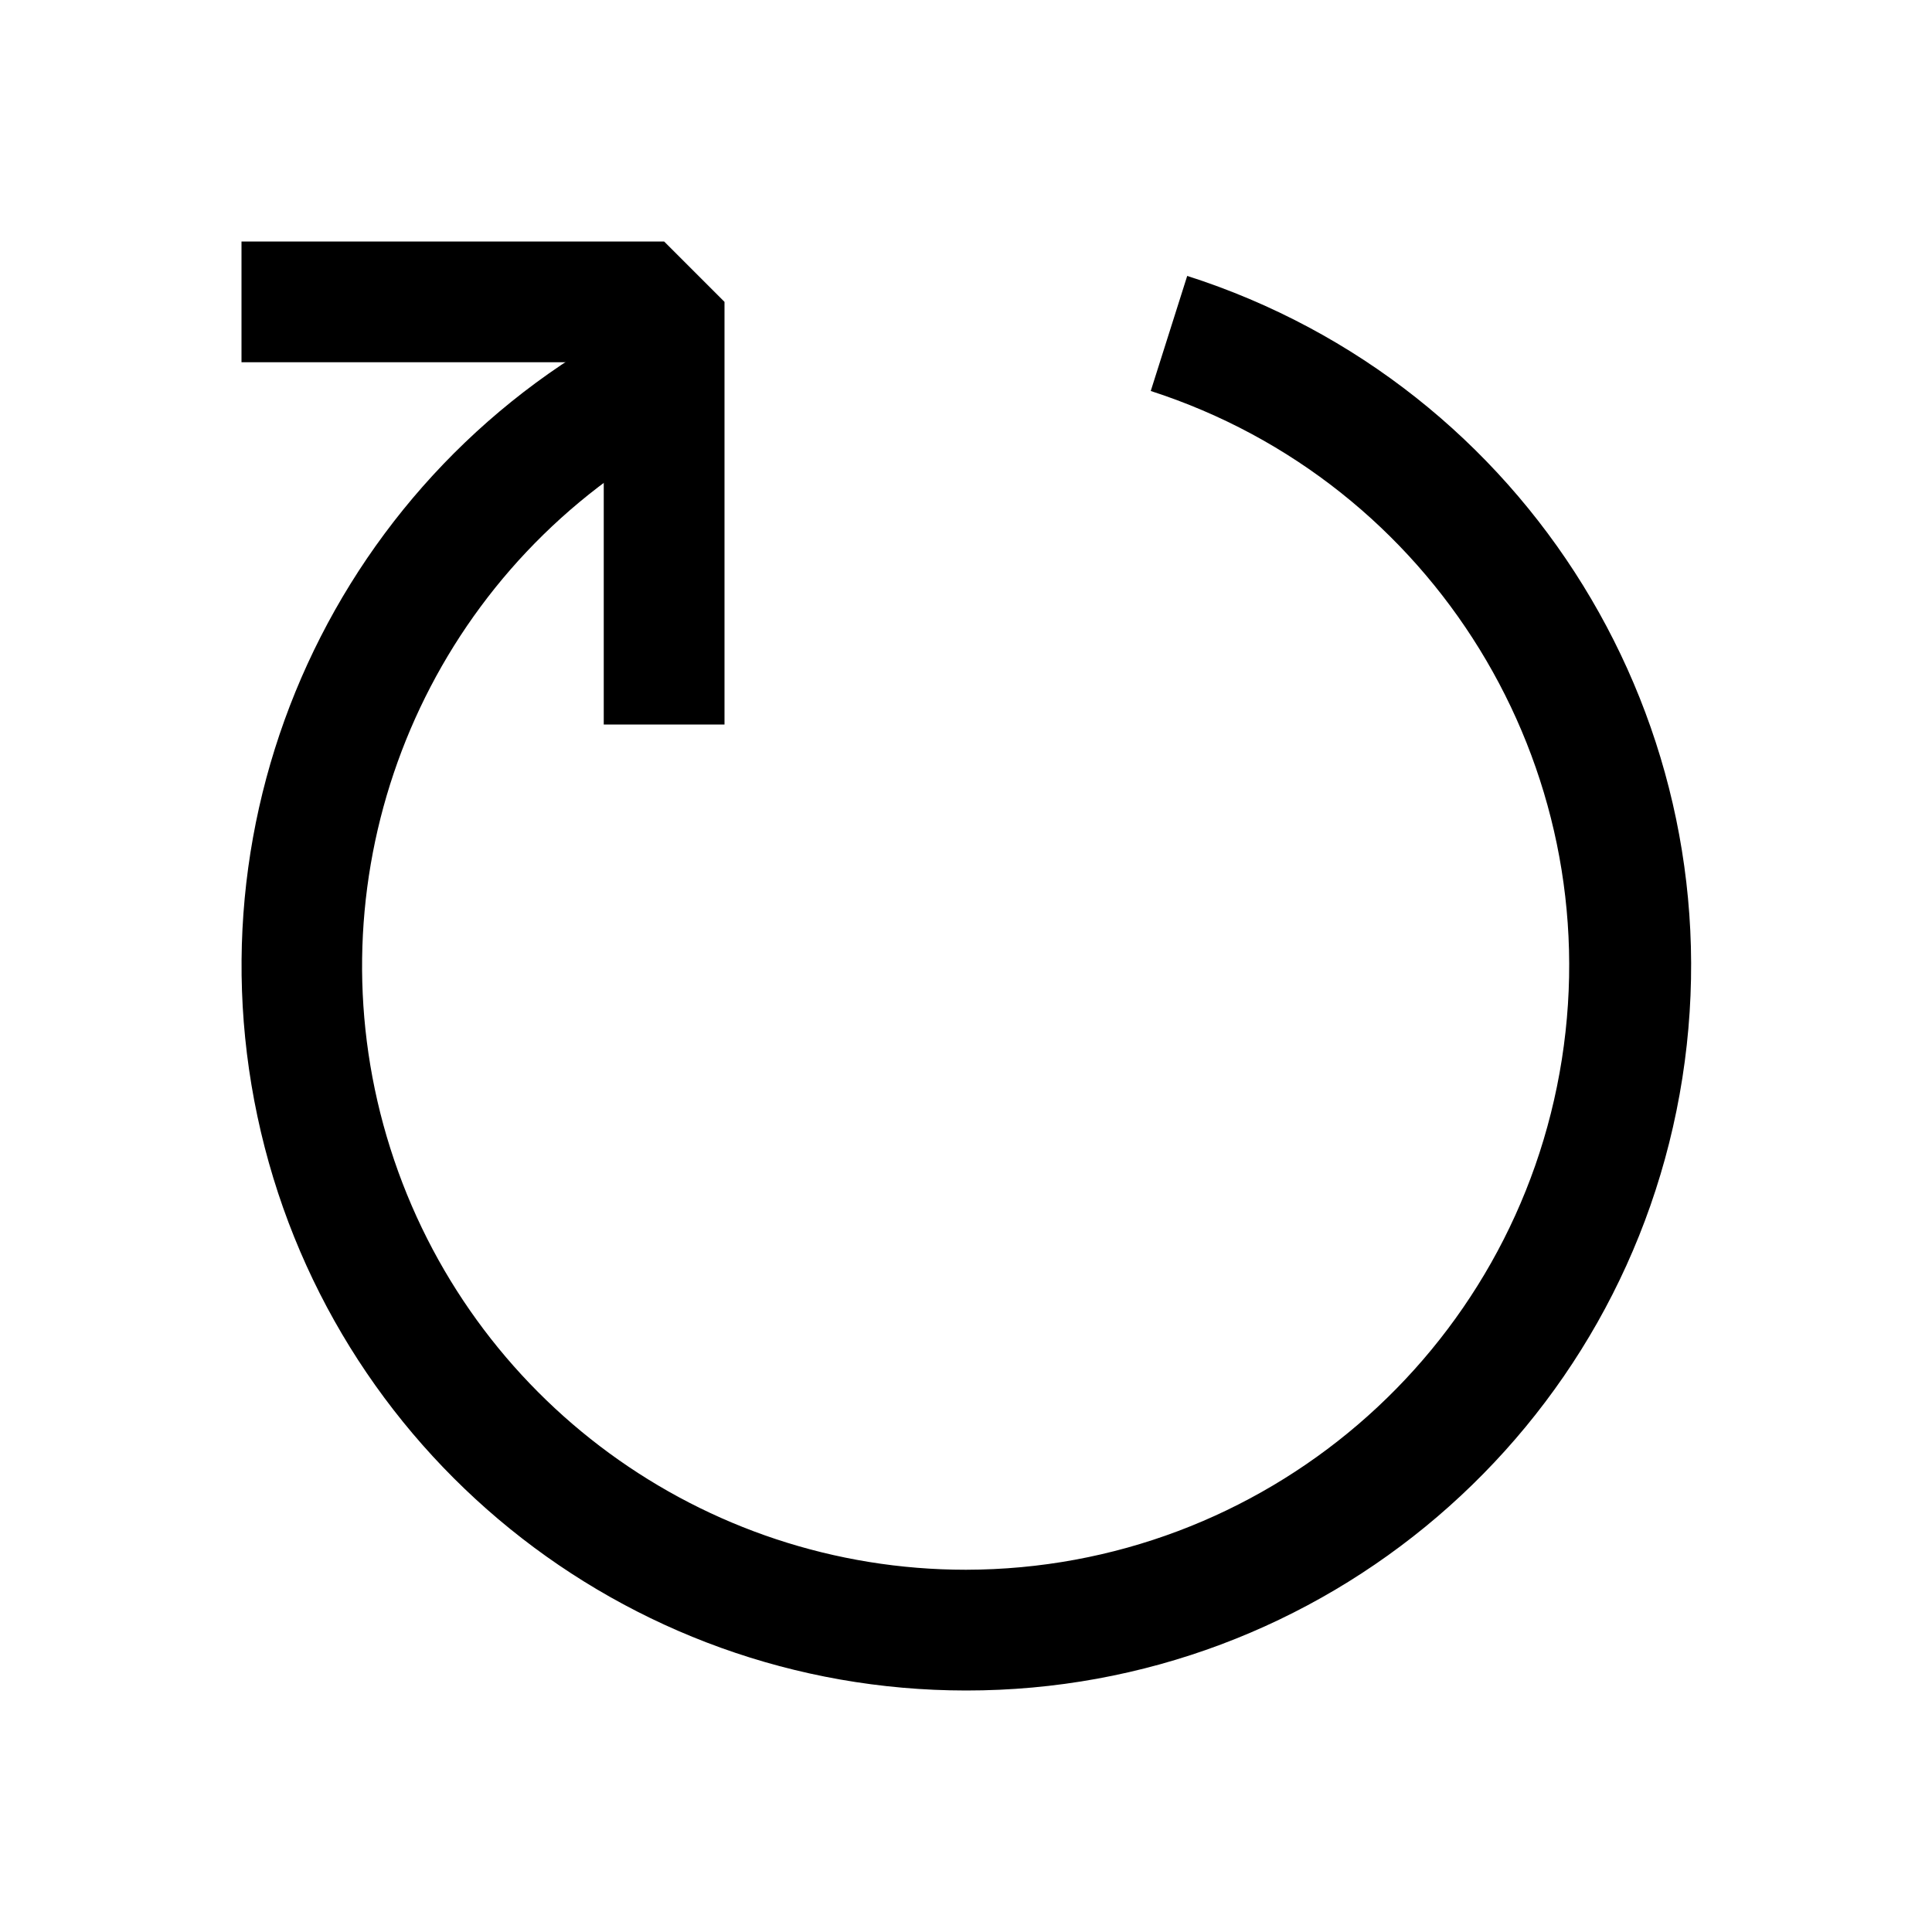
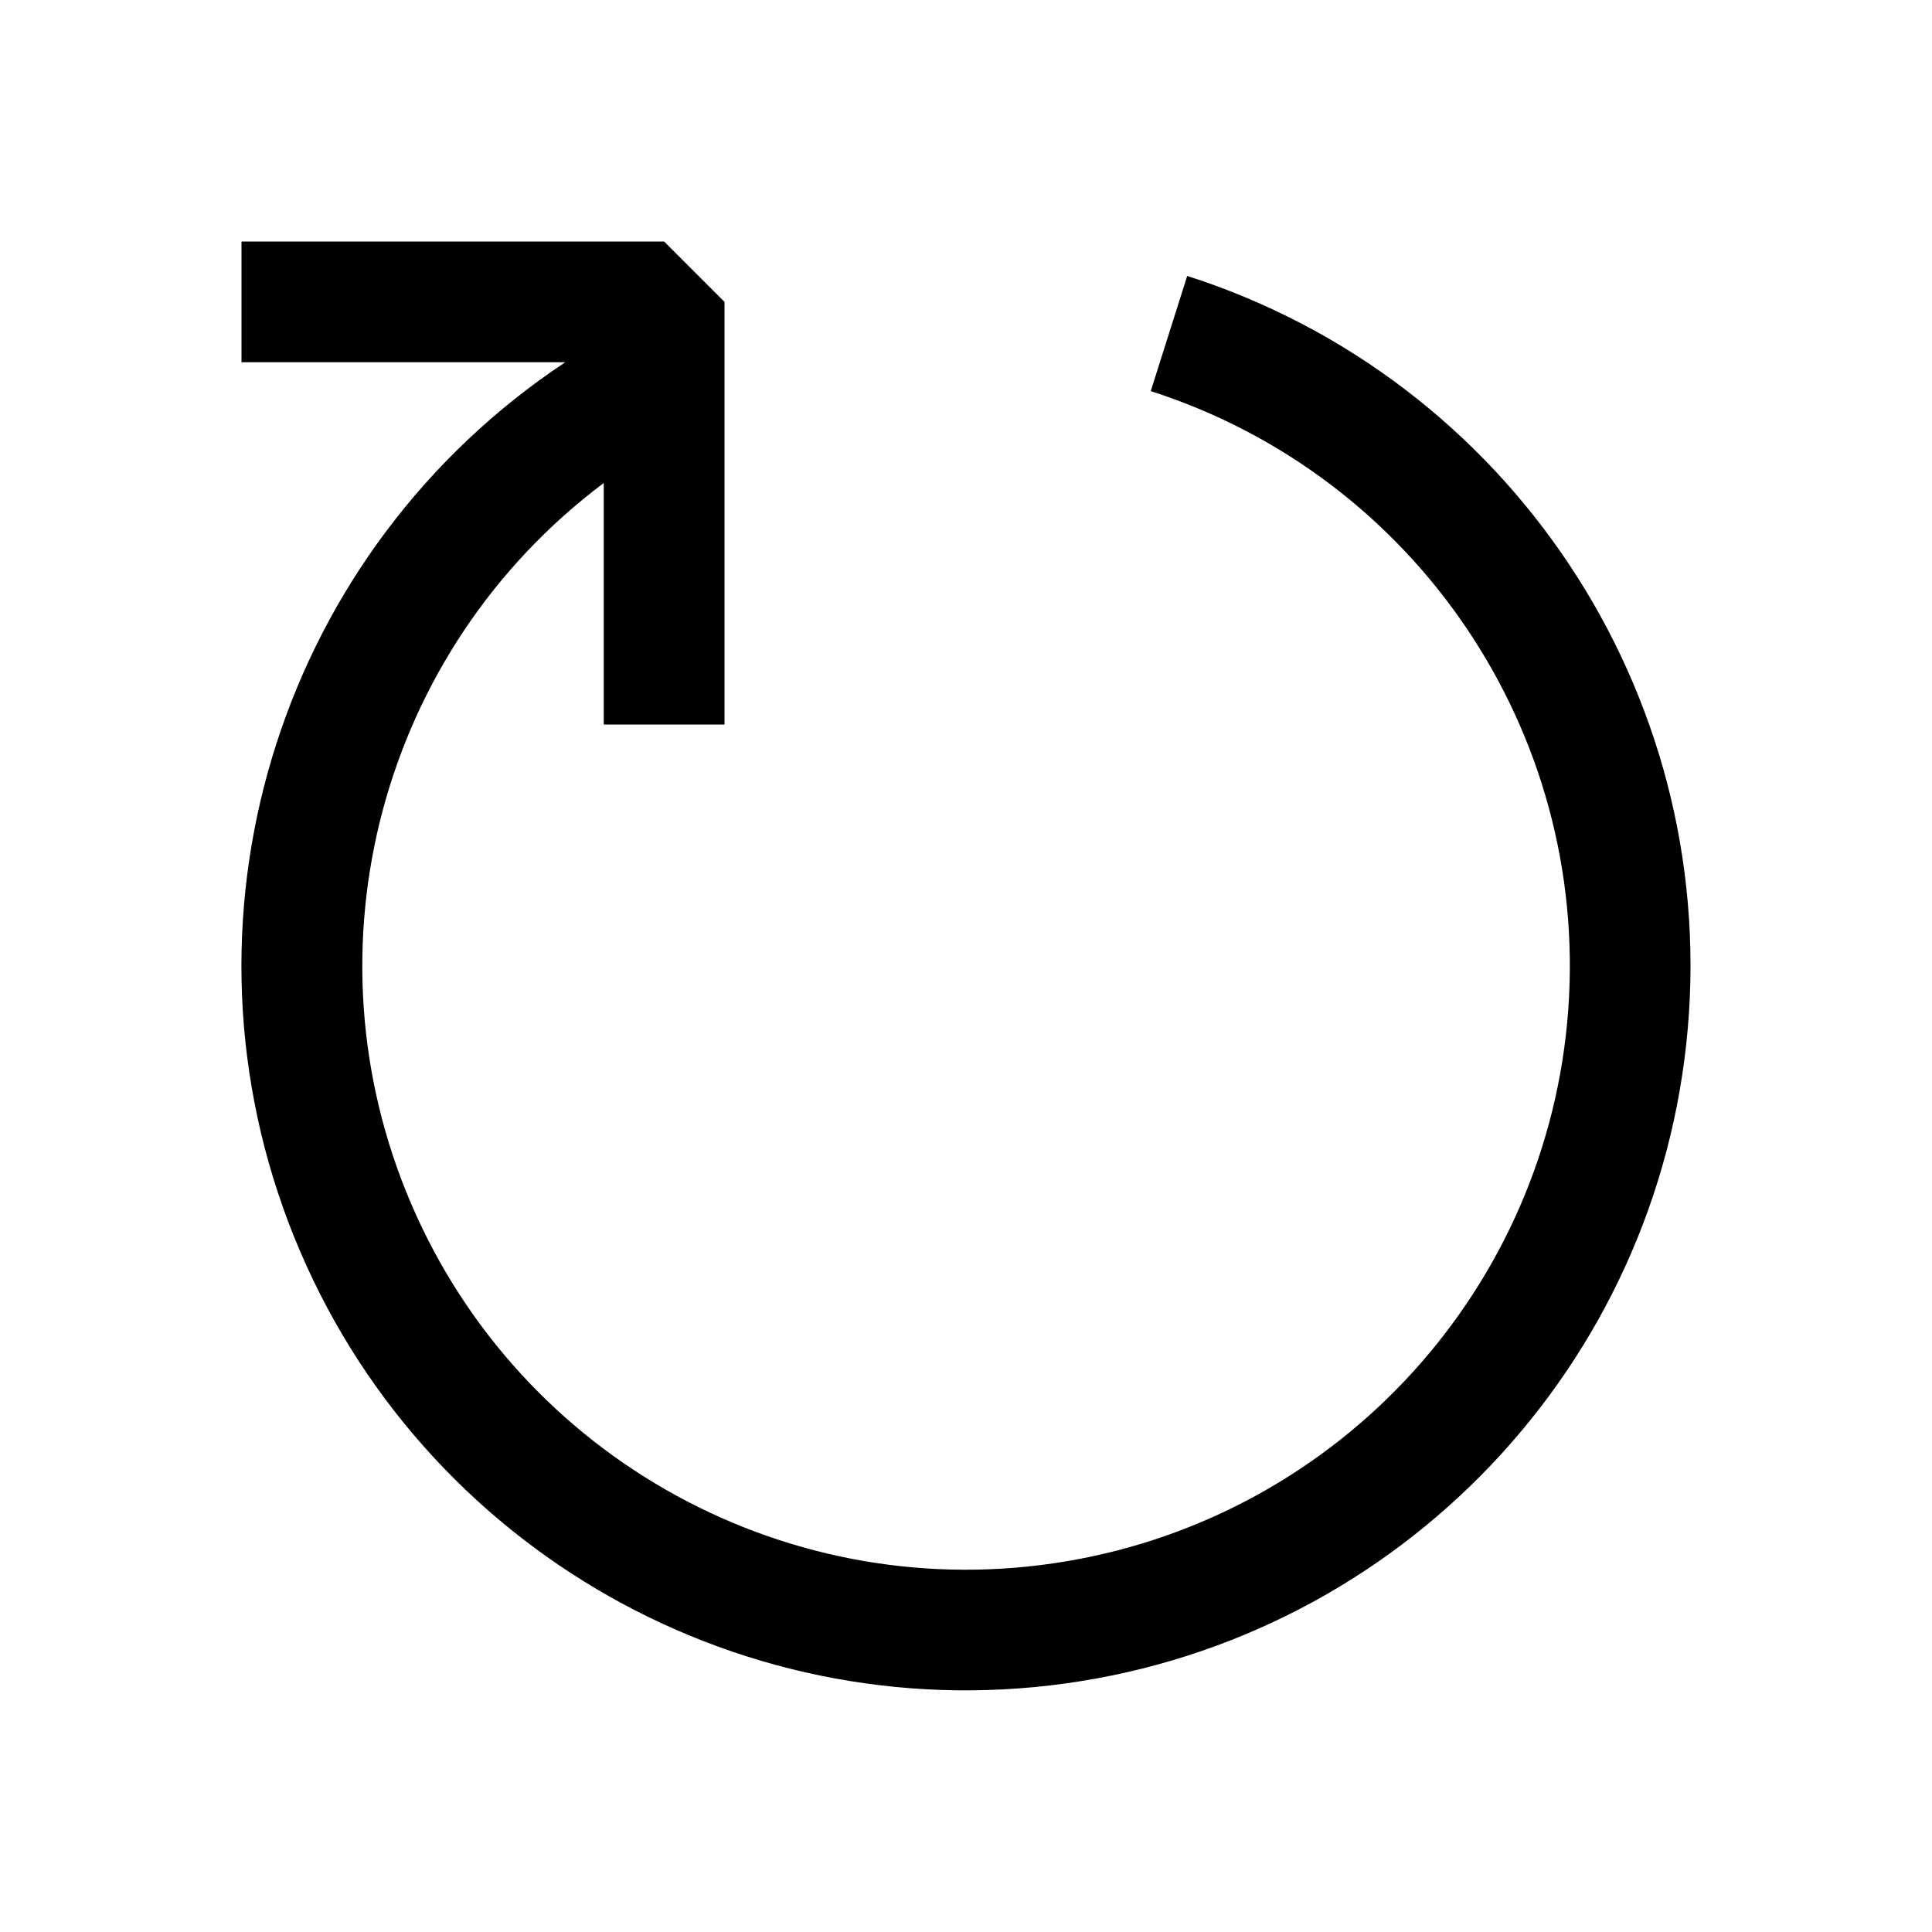
<svg xmlns="http://www.w3.org/2000/svg" viewBox="0 0 16 16" fill="currentColor">
-   <path fill-rule="evenodd" clip-rule="evenodd" d="M5.563 2.516A6.001 6.001 0 0 0 8 14 6 6 0 0 0 9.832 2.285l-.302.953A5.002 5.002 0 0 1 8 13a5 5 0 0 1-2.88-9.088l.443-1.396z" />
-   <path fill-rule="evenodd" clip-rule="evenodd" d="M5 3H2V2h3.5l.5.5V6H5V3z" />
+   <path fill-rule="evenodd" clip-rule="evenodd" d="M4.681 3H2V2h3.5l.5.5V6h-1V4a5 5 0 1 0 4.53-.761l.302-.954A6 6 0 1 1 4.681 3z" />
</svg>
